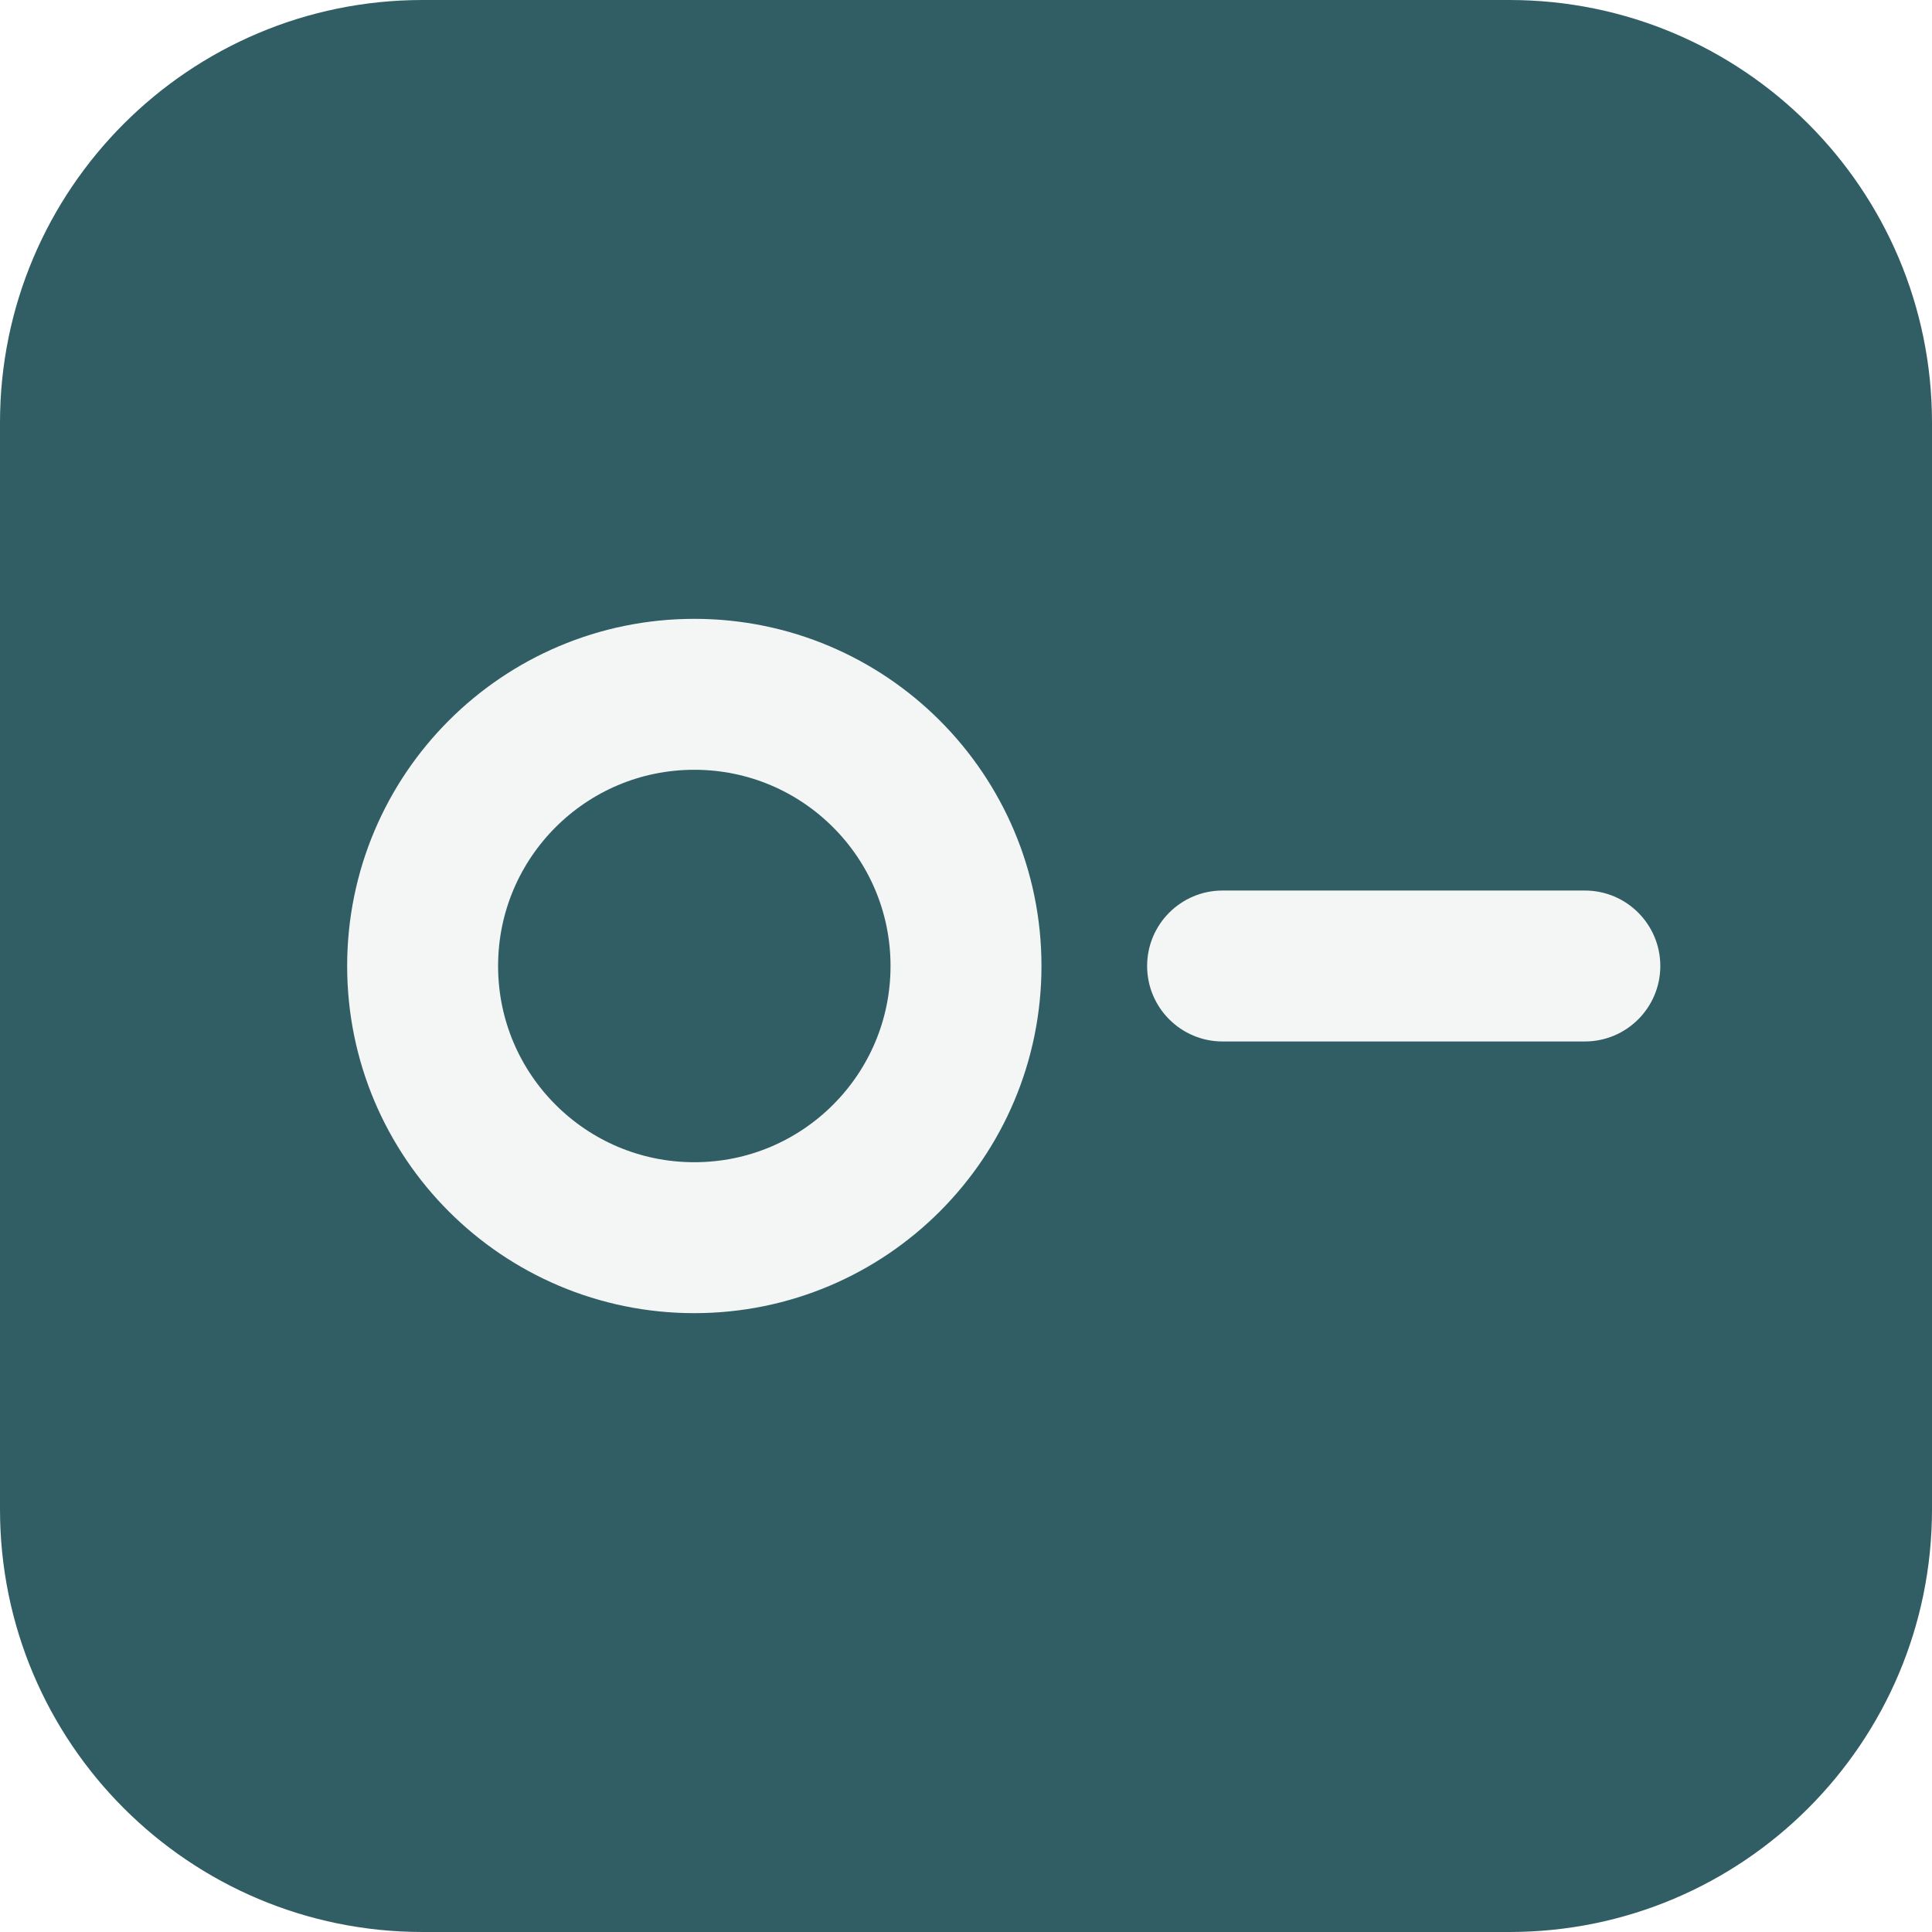
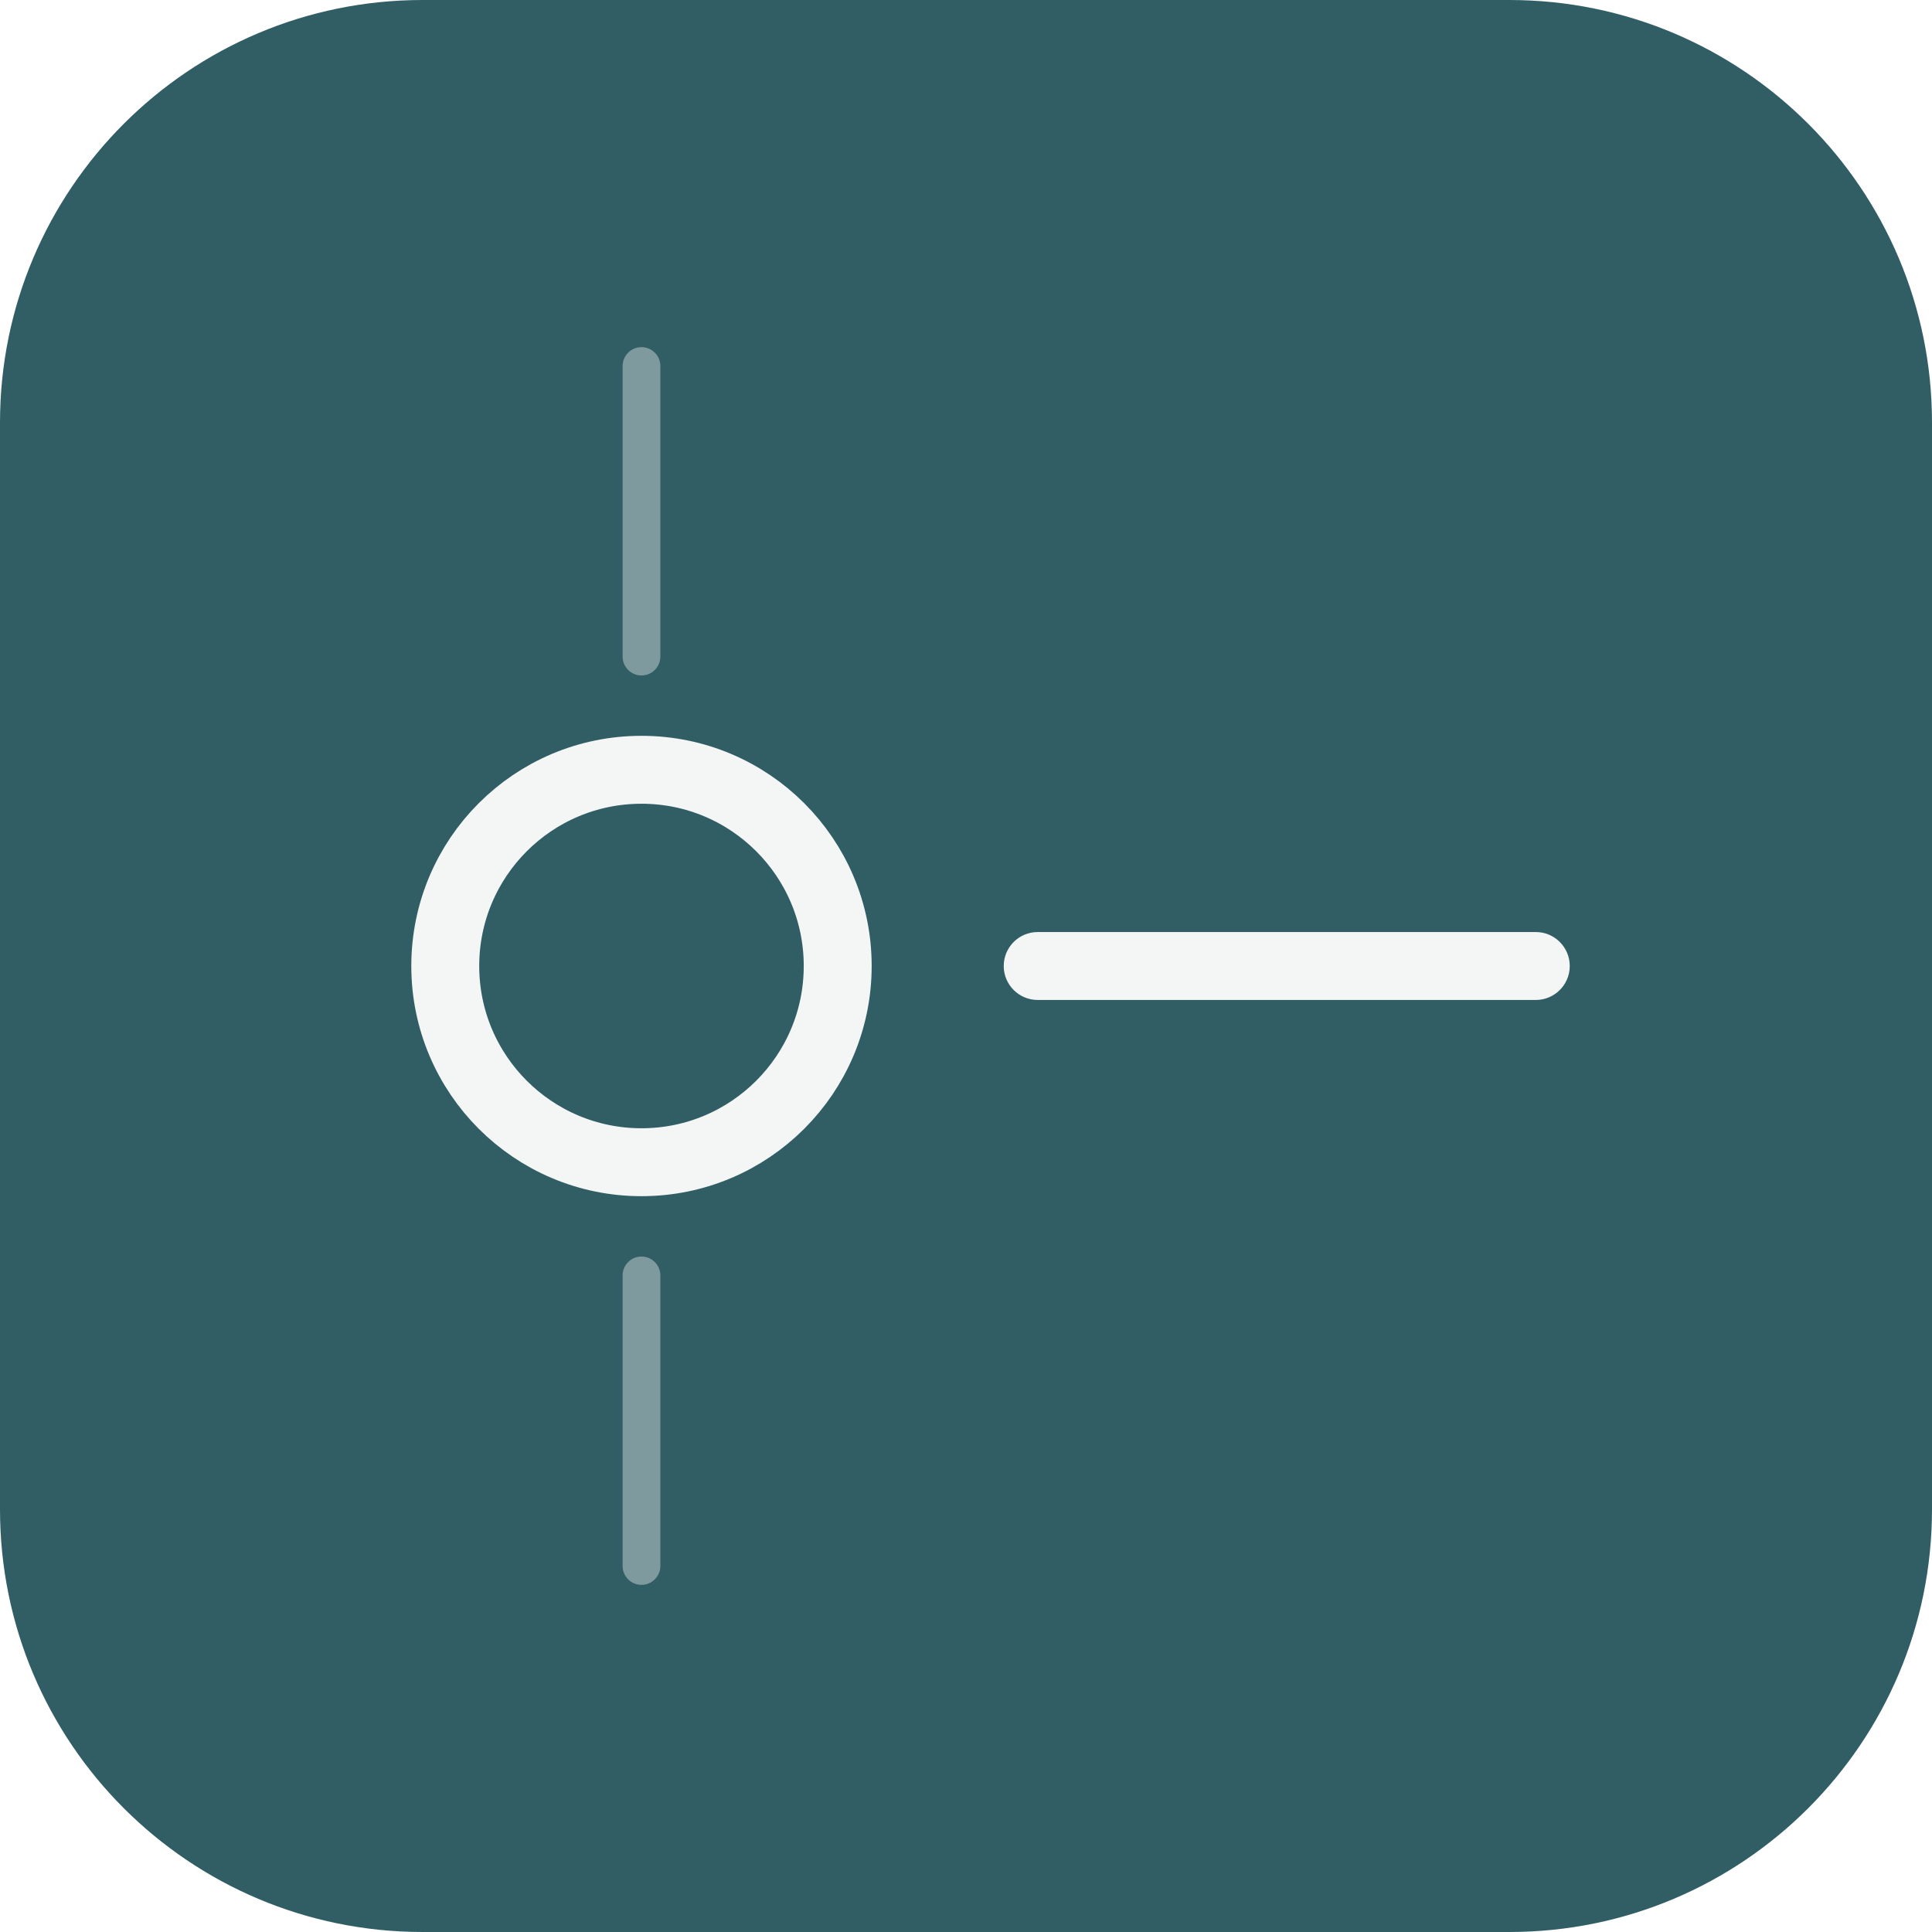
- <svg xmlns="http://www.w3.org/2000/svg" viewBox="0 0 64 64" role="img" aria-label="only-tdy">
-   <rect width="64" height="64" rx="14" fill="#315E65" />
-   <circle cx="23" cy="32" r="9" fill="none" stroke="#F4F6F5" stroke-width="5" />
-   <rect x="38" y="29.5" width="17" height="5" rx="2.5" fill="#F4F6F5" />
+ <svg xmlns="http://www.w3.org/2000/svg" viewBox="0 0 512 512" role="img" aria-label="only-tdy">
+   <rect width="512" height="512" rx="112" fill="#315E65" />
+   <g transform="translate(-6 0)">
+     <g fill="#F4F6F5" opacity="0.4">
+       <rect x="171" y="92" width="10" height="87" rx="5" />
+       <rect x="171" y="333" width="10" height="87" rx="5" />
+     </g>
+     <circle cx="176" cy="256" r="52" fill="none" stroke="#F4F6F5" stroke-width="18" />
+     <rect x="272" y="247" width="150" height="18" rx="9" fill="#F4F6F5" />
+   </g>
</svg>
